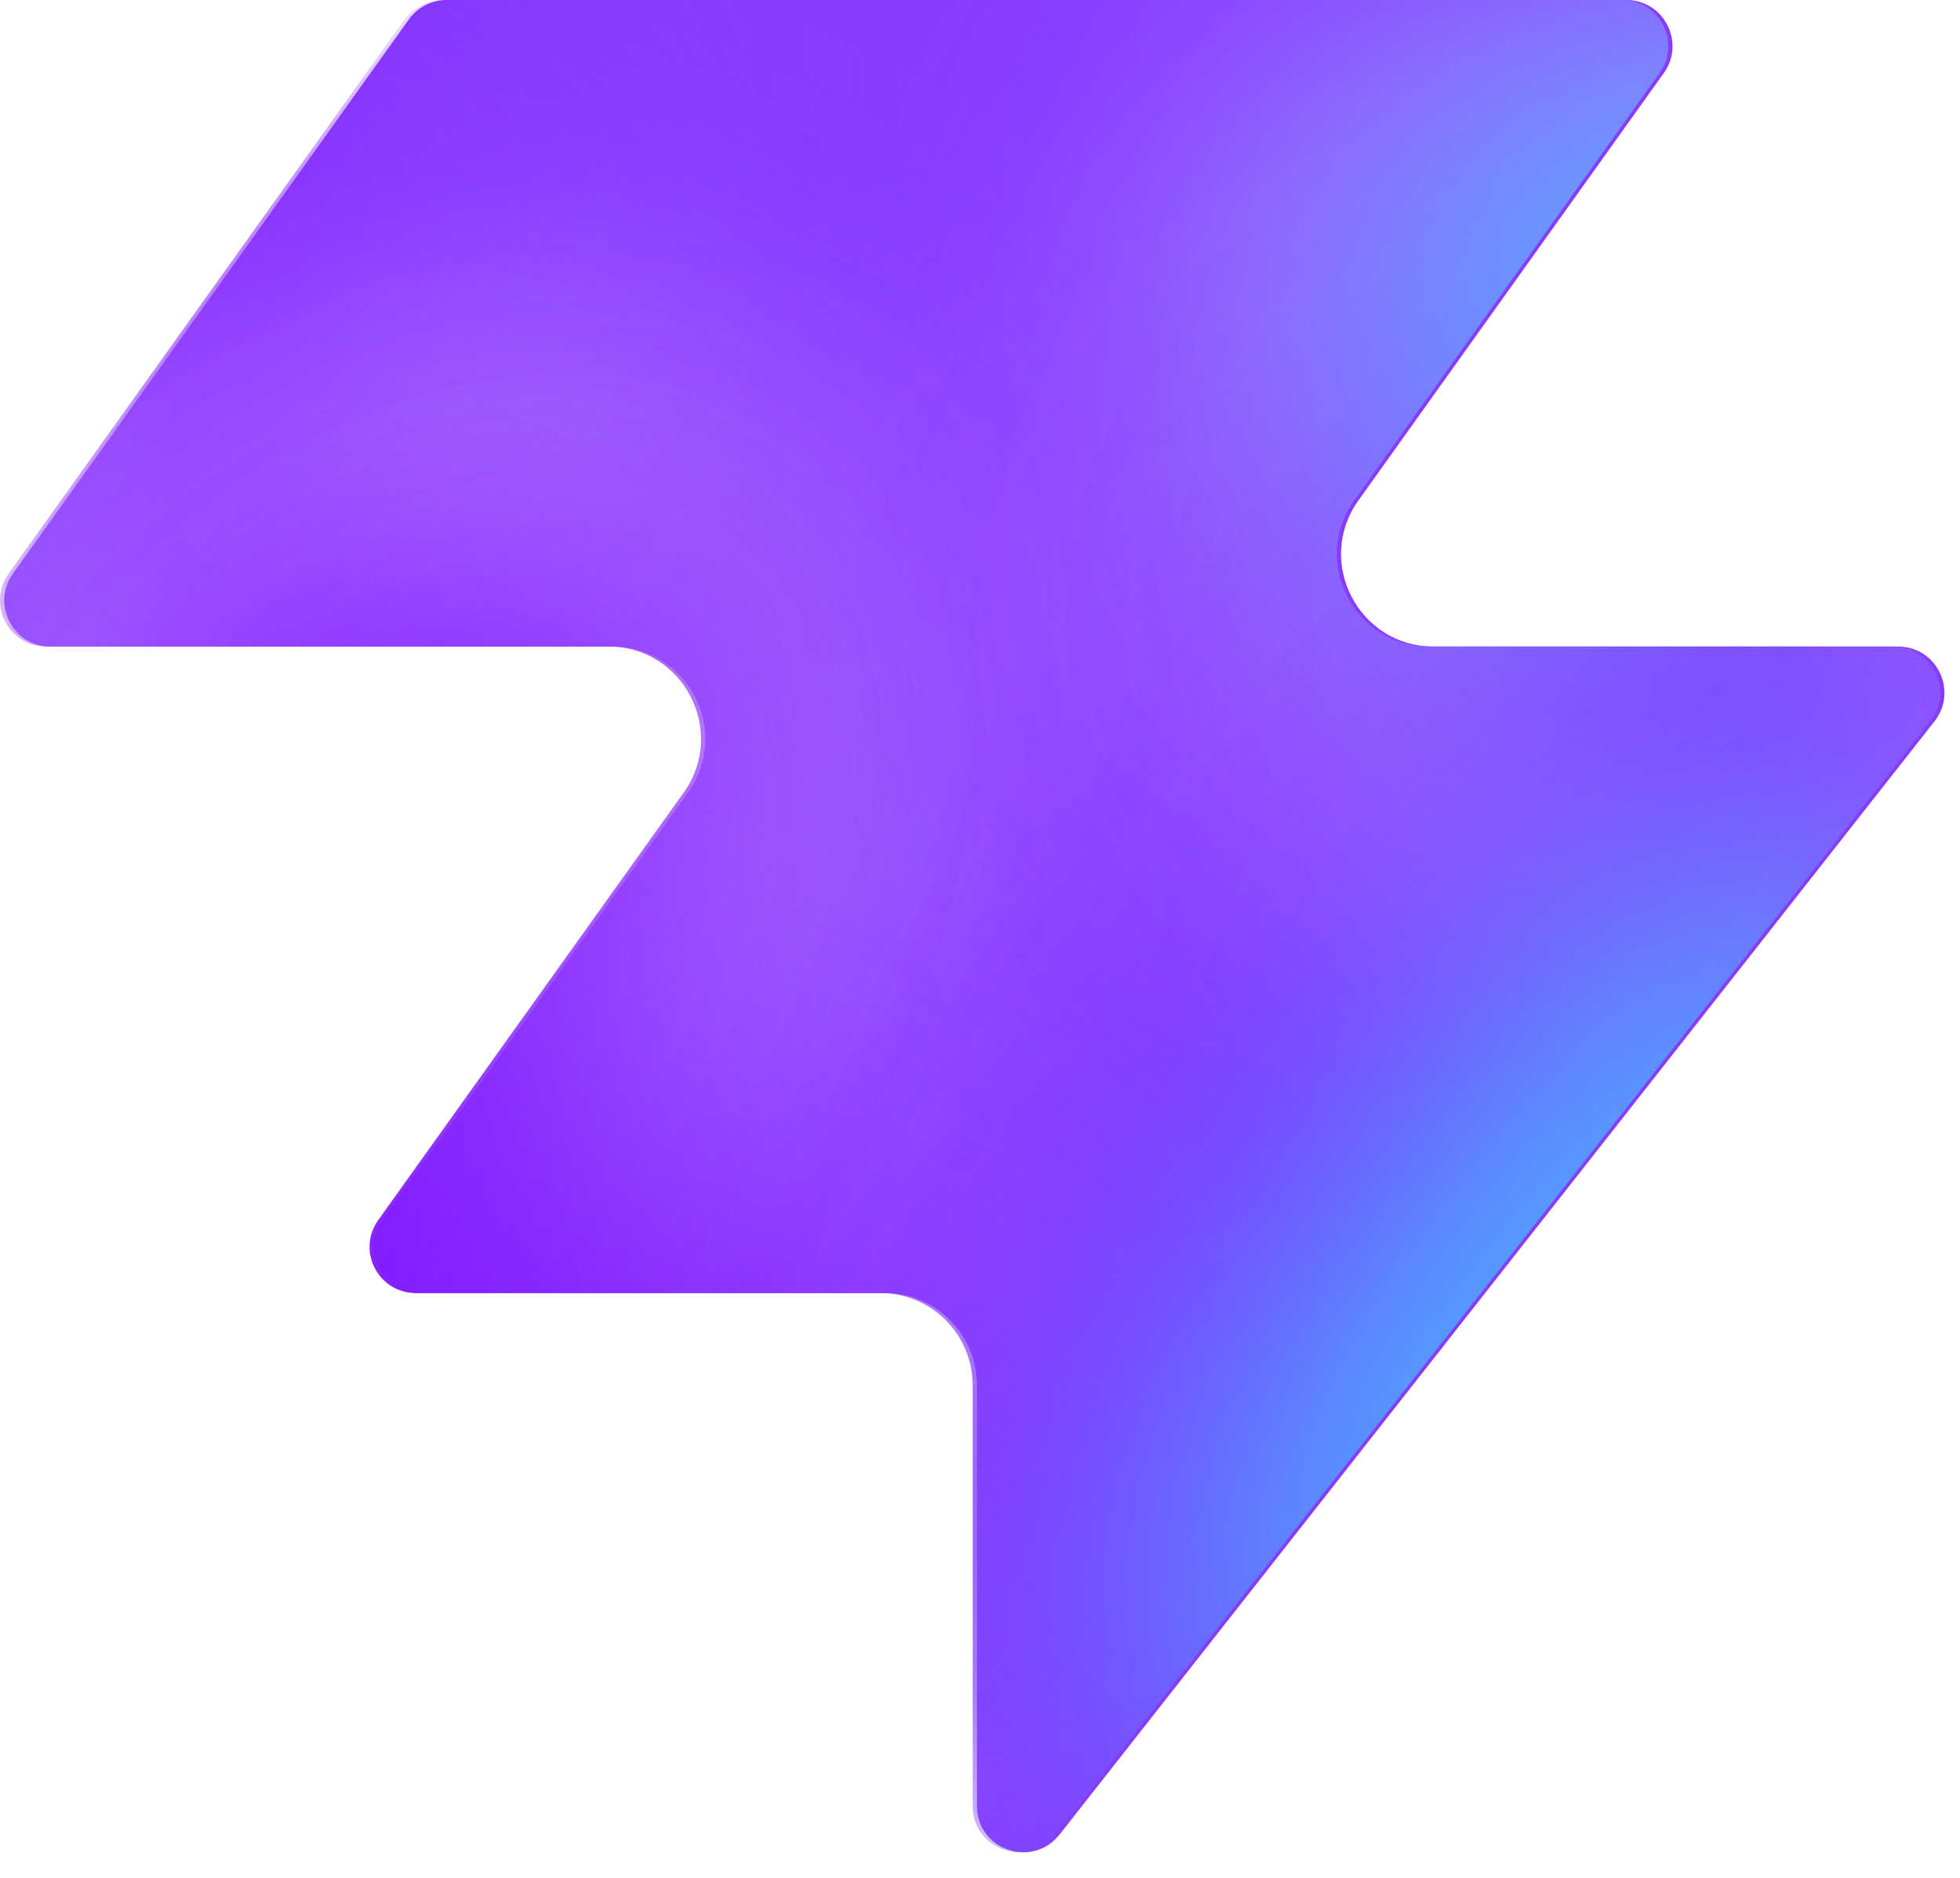
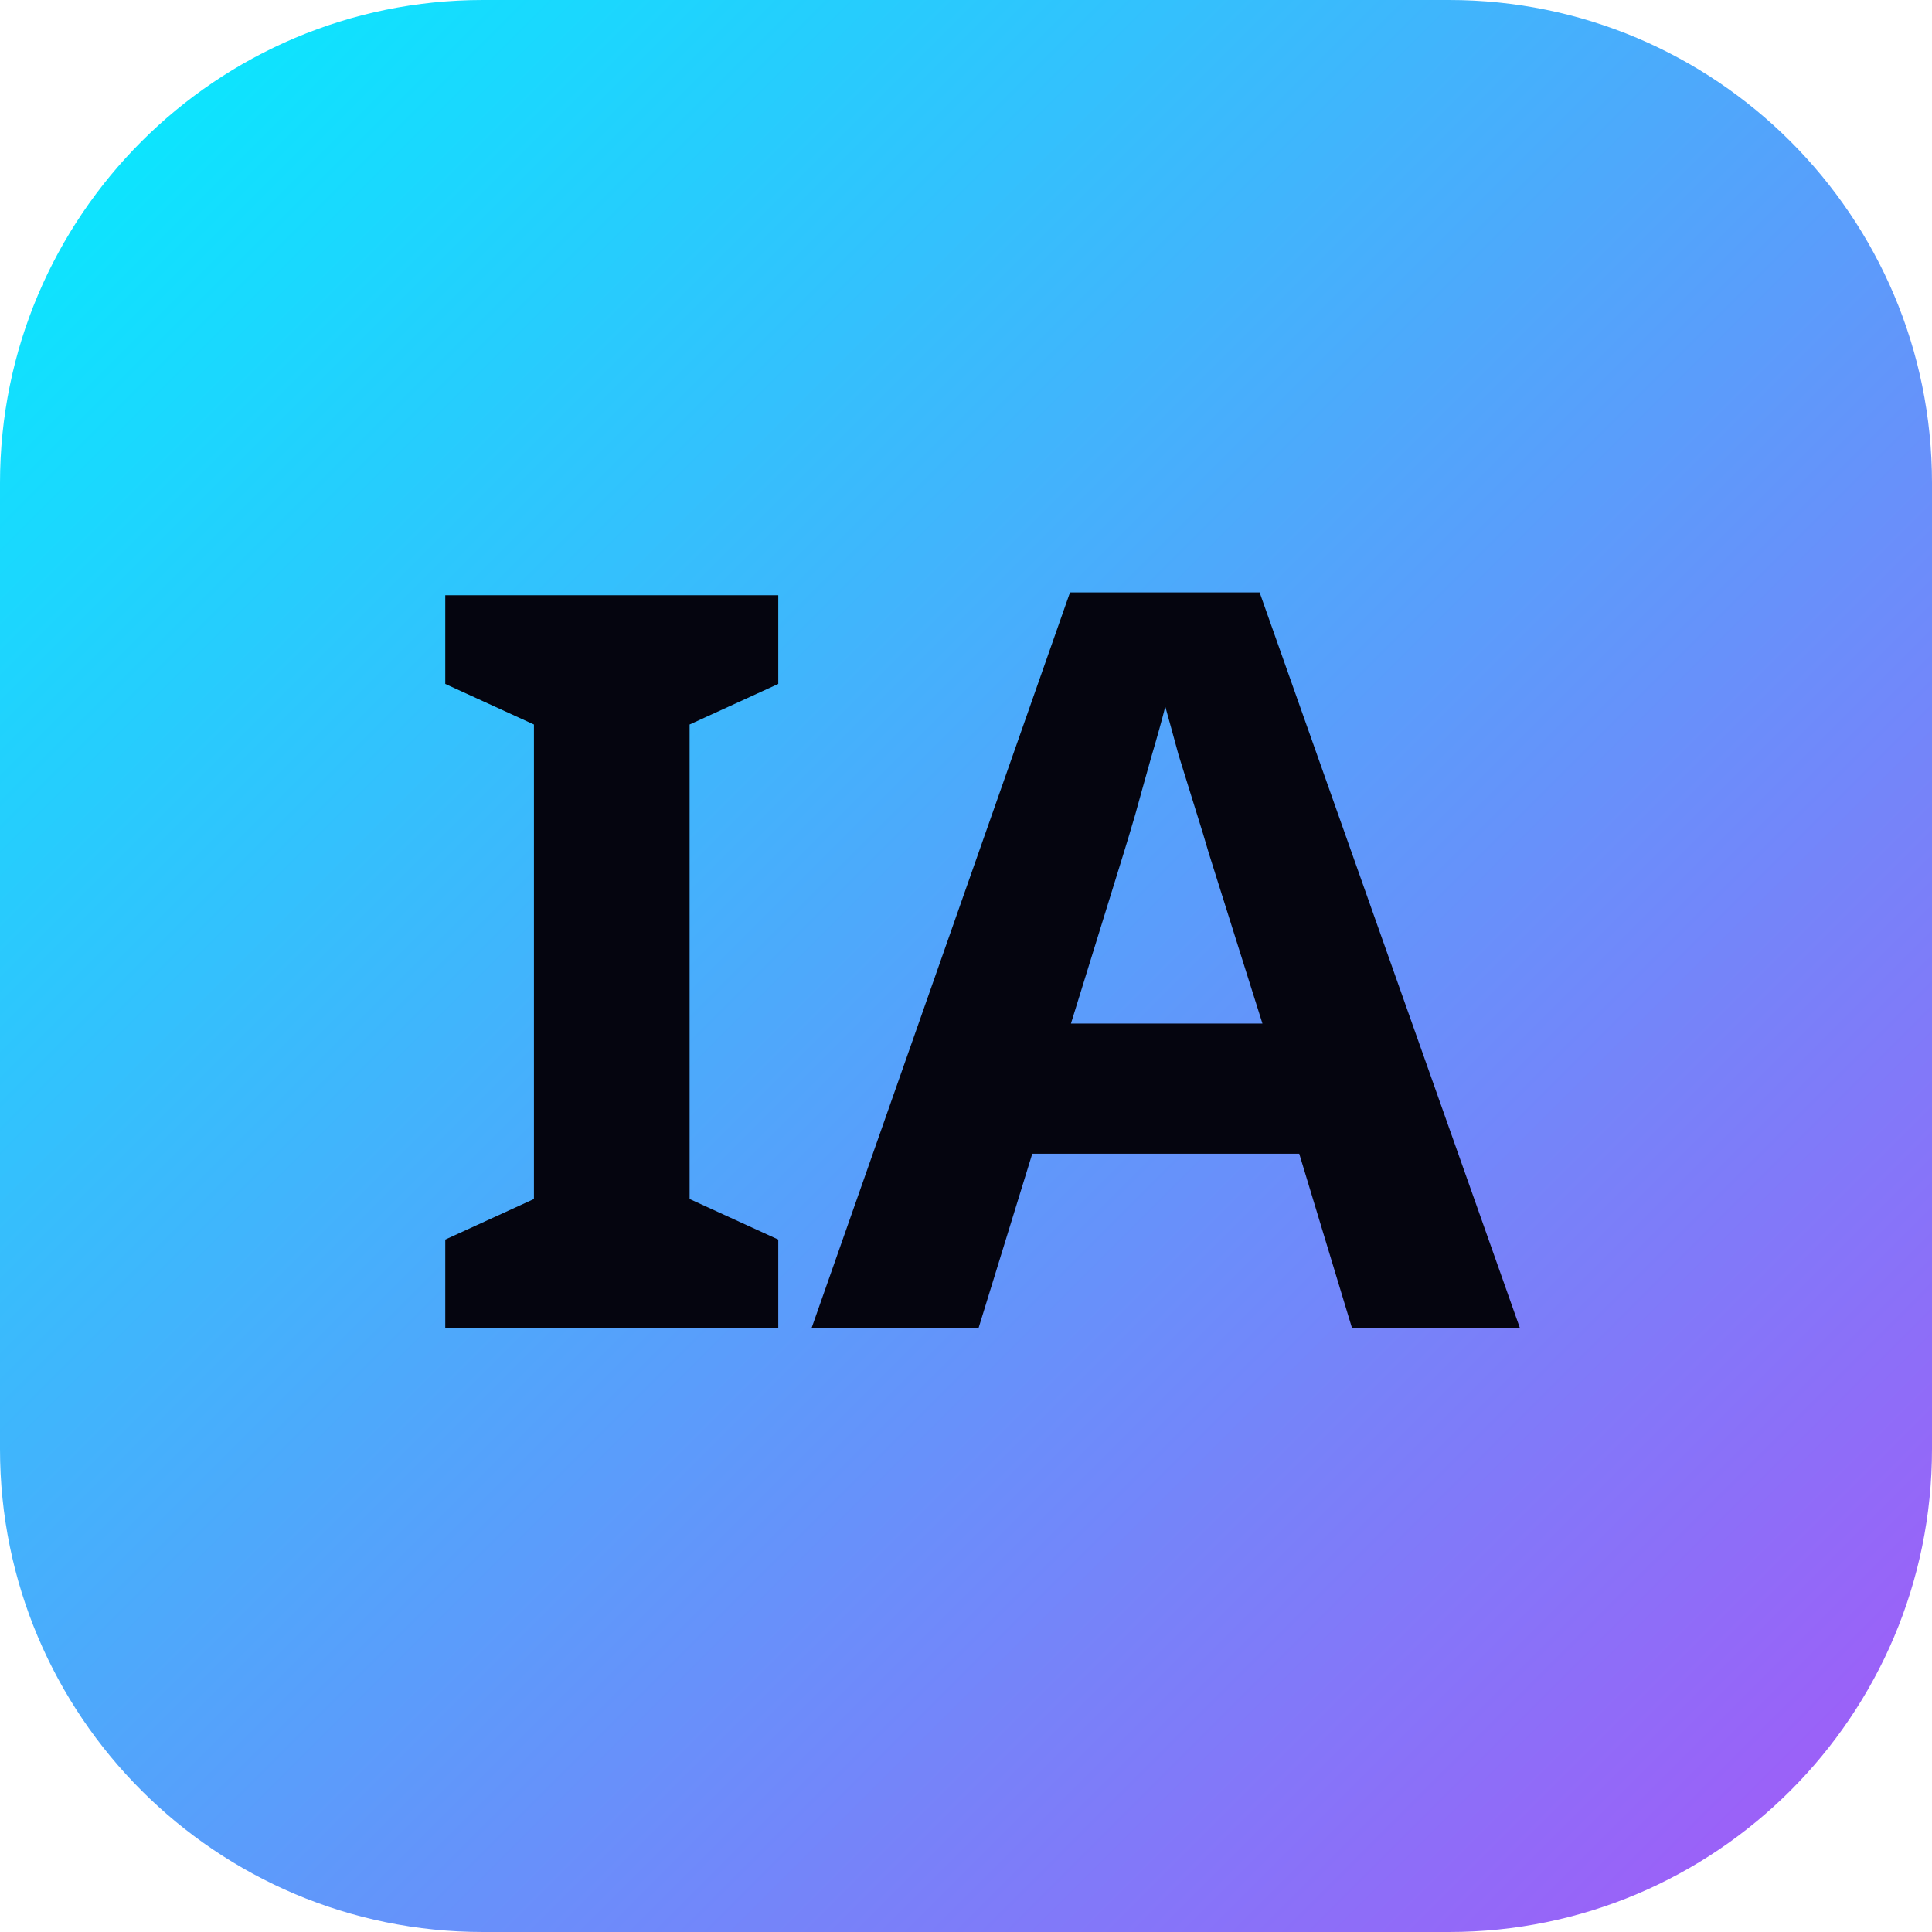
- <svg xmlns="http://www.w3.org/2000/svg" width="48" height="46" fill="none" viewBox="0 0 48 46">
-   <path fill="#863bff" d="M25.946 44.938c-.664.845-2.021.375-2.021-.698V33.937a2.26 2.26 0 0 0-2.262-2.262H10.287c-.92 0-1.456-1.04-.92-1.788l7.48-10.471c1.07-1.497 0-3.578-1.842-3.578H1.237c-.92 0-1.456-1.04-.92-1.788L10.013.474c.214-.297.556-.474.92-.474h28.894c.92 0 1.456 1.04.92 1.788l-7.48 10.471c-1.07 1.498 0 3.579 1.842 3.579h11.377c.943 0 1.473 1.088.89 1.83L25.947 44.94z" style="fill:#863bff;fill:color(display-p3 .525 .23 1);fill-opacity:1" />
-   <mask id="a" width="48" height="46" x="0" y="0" maskUnits="userSpaceOnUse" style="mask-type:alpha">
-     <path fill="#000" d="M25.842 44.938c-.664.844-2.021.375-2.021-.698V33.937a2.26 2.26 0 0 0-2.262-2.262H10.183c-.92 0-1.456-1.04-.92-1.788l7.48-10.471c1.07-1.498 0-3.579-1.842-3.579H1.133c-.92 0-1.456-1.04-.92-1.787L9.91.473c.214-.297.556-.474.92-.474h28.894c.92 0 1.456 1.04.92 1.788l-7.48 10.471c-1.07 1.498 0 3.578 1.842 3.578h11.377c.943 0 1.473 1.088.89 1.832L25.843 44.94z" style="fill:#000;fill-opacity:1" />
-   </mask>
-   <g mask="url(#a)">
-     <g filter="url(#b)">
-       <ellipse cx="5.508" cy="14.704" fill="#ede6ff" rx="5.508" ry="14.704" style="fill:#ede6ff;fill:color(display-p3 .927 .903 1);fill-opacity:1" transform="matrix(.00324 1 1 -.00324 -4.47 31.516)" />
-     </g>
-     <g filter="url(#c)">
-       <ellipse cx="10.399" cy="29.851" fill="#ede6ff" rx="10.399" ry="29.851" style="fill:#ede6ff;fill:color(display-p3 .927 .903 1);fill-opacity:1" transform="matrix(.00324 1 1 -.00324 -39.328 7.883)" />
-     </g>
-     <g filter="url(#d)">
-       <ellipse cx="5.508" cy="30.487" fill="#7e14ff" rx="5.508" ry="30.487" style="fill:#7e14ff;fill:color(display-p3 .492 .077 1);fill-opacity:1" transform="rotate(89.814 -25.913 -14.639)scale(1 -1)" />
-     </g>
-     <g filter="url(#e)">
-       <ellipse cx="5.508" cy="30.599" fill="#7e14ff" rx="5.508" ry="30.599" style="fill:#7e14ff;fill:color(display-p3 .492 .077 1);fill-opacity:1" transform="rotate(89.814 -32.644 -3.334)scale(1 -1)" />
-     </g>
-     <g filter="url(#f)">
-       <ellipse cx="5.508" cy="30.599" fill="#7e14ff" rx="5.508" ry="30.599" style="fill:#7e14ff;fill:color(display-p3 .492 .077 1);fill-opacity:1" transform="matrix(.00324 1 1 -.00324 -34.34 30.47)" />
-     </g>
-     <g filter="url(#g)">
-       <ellipse cx="14.072" cy="22.078" fill="#ede6ff" rx="14.072" ry="22.078" style="fill:#ede6ff;fill:color(display-p3 .927 .903 1);fill-opacity:1" transform="rotate(93.35 24.506 48.493)scale(-1 1)" />
-     </g>
-     <g filter="url(#h)">
-       <ellipse cx="3.47" cy="21.501" fill="#7e14ff" rx="3.47" ry="21.501" style="fill:#7e14ff;fill:color(display-p3 .492 .077 1);fill-opacity:1" transform="rotate(89.009 28.708 47.59)scale(-1 1)" />
-     </g>
-     <g filter="url(#i)">
-       <ellipse cx="3.47" cy="21.501" fill="#7e14ff" rx="3.47" ry="21.501" style="fill:#7e14ff;fill:color(display-p3 .492 .077 1);fill-opacity:1" transform="rotate(89.009 28.708 47.59)scale(-1 1)" />
-     </g>
-     <g filter="url(#j)">
-       <ellipse cx=".387" cy="8.972" fill="#7e14ff" rx="4.407" ry="29.108" style="fill:#7e14ff;fill:color(display-p3 .492 .077 1);fill-opacity:1" transform="rotate(39.51 .387 8.972)" />
-     </g>
-     <g filter="url(#k)">
-       <ellipse cx="47.523" cy="-6.092" fill="#7e14ff" rx="4.407" ry="29.108" style="fill:#7e14ff;fill:color(display-p3 .492 .077 1);fill-opacity:1" transform="rotate(37.892 47.523 -6.092)" />
-     </g>
-     <g filter="url(#l)">
-       <ellipse cx="41.412" cy="6.333" fill="#47bfff" rx="5.971" ry="9.665" style="fill:#47bfff;fill:color(display-p3 .28 .748 1);fill-opacity:1" transform="rotate(37.892 41.412 6.333)" />
-     </g>
-     <g filter="url(#m)">
-       <ellipse cx="-1.879" cy="38.332" fill="#7e14ff" rx="4.407" ry="29.108" style="fill:#7e14ff;fill:color(display-p3 .492 .077 1);fill-opacity:1" transform="rotate(37.892 -1.88 38.332)" />
-     </g>
-     <g filter="url(#n)">
-       <ellipse cx="-1.879" cy="38.332" fill="#7e14ff" rx="4.407" ry="29.108" style="fill:#7e14ff;fill:color(display-p3 .492 .077 1);fill-opacity:1" transform="rotate(37.892 -1.88 38.332)" />
-     </g>
-     <g filter="url(#o)">
-       <ellipse cx="35.651" cy="29.907" fill="#7e14ff" rx="4.407" ry="29.108" style="fill:#7e14ff;fill:color(display-p3 .492 .077 1);fill-opacity:1" transform="rotate(37.892 35.651 29.907)" />
-     </g>
-     <g filter="url(#p)">
-       <ellipse cx="38.418" cy="32.4" fill="#47bfff" rx="5.971" ry="15.297" style="fill:#47bfff;fill:color(display-p3 .28 .748 1);fill-opacity:1" transform="rotate(37.892 38.418 32.4)" />
-     </g>
-   </g>
+ <svg xmlns="http://www.w3.org/2000/svg" viewBox="0 0 32 32">
  <defs>
-     <filter id="b" width="60.045" height="41.654" x="-19.77" y="16.149" color-interpolation-filters="sRGB" filterUnits="userSpaceOnUse">
-       <feFlood flood-opacity="0" result="BackgroundImageFix" />
-       <feBlend in="SourceGraphic" in2="BackgroundImageFix" result="shape" />
-       <feGaussianBlur result="effect1_foregroundBlur_2002_17158" stdDeviation="7.659" />
-     </filter>
-     <filter id="c" width="90.34" height="51.437" x="-54.613" y="-7.533" color-interpolation-filters="sRGB" filterUnits="userSpaceOnUse">
-       <feFlood flood-opacity="0" result="BackgroundImageFix" />
-       <feBlend in="SourceGraphic" in2="BackgroundImageFix" result="shape" />
-       <feGaussianBlur result="effect1_foregroundBlur_2002_17158" stdDeviation="7.659" />
-     </filter>
-     <filter id="d" width="79.355" height="29.4" x="-49.64" y="2.03" color-interpolation-filters="sRGB" filterUnits="userSpaceOnUse">
-       <feFlood flood-opacity="0" result="BackgroundImageFix" />
-       <feBlend in="SourceGraphic" in2="BackgroundImageFix" result="shape" />
-       <feGaussianBlur result="effect1_foregroundBlur_2002_17158" stdDeviation="4.596" />
-     </filter>
-     <filter id="e" width="79.579" height="29.4" x="-45.045" y="20.029" color-interpolation-filters="sRGB" filterUnits="userSpaceOnUse">
-       <feFlood flood-opacity="0" result="BackgroundImageFix" />
-       <feBlend in="SourceGraphic" in2="BackgroundImageFix" result="shape" />
-       <feGaussianBlur result="effect1_foregroundBlur_2002_17158" stdDeviation="4.596" />
-     </filter>
-     <filter id="f" width="79.579" height="29.4" x="-43.513" y="21.178" color-interpolation-filters="sRGB" filterUnits="userSpaceOnUse">
-       <feFlood flood-opacity="0" result="BackgroundImageFix" />
-       <feBlend in="SourceGraphic" in2="BackgroundImageFix" result="shape" />
-       <feGaussianBlur result="effect1_foregroundBlur_2002_17158" stdDeviation="4.596" />
-     </filter>
-     <filter id="g" width="74.749" height="58.852" x="15.756" y="-17.901" color-interpolation-filters="sRGB" filterUnits="userSpaceOnUse">
-       <feFlood flood-opacity="0" result="BackgroundImageFix" />
-       <feBlend in="SourceGraphic" in2="BackgroundImageFix" result="shape" />
-       <feGaussianBlur result="effect1_foregroundBlur_2002_17158" stdDeviation="7.659" />
-     </filter>
-     <filter id="h" width="61.377" height="25.362" x="23.548" y="2.284" color-interpolation-filters="sRGB" filterUnits="userSpaceOnUse">
-       <feFlood flood-opacity="0" result="BackgroundImageFix" />
-       <feBlend in="SourceGraphic" in2="BackgroundImageFix" result="shape" />
-       <feGaussianBlur result="effect1_foregroundBlur_2002_17158" stdDeviation="4.596" />
-     </filter>
-     <filter id="i" width="61.377" height="25.362" x="23.548" y="2.284" color-interpolation-filters="sRGB" filterUnits="userSpaceOnUse">
-       <feFlood flood-opacity="0" result="BackgroundImageFix" />
-       <feBlend in="SourceGraphic" in2="BackgroundImageFix" result="shape" />
-       <feGaussianBlur result="effect1_foregroundBlur_2002_17158" stdDeviation="4.596" />
-     </filter>
-     <filter id="j" width="56.045" height="63.649" x="-27.636" y="-22.853" color-interpolation-filters="sRGB" filterUnits="userSpaceOnUse">
-       <feFlood flood-opacity="0" result="BackgroundImageFix" />
-       <feBlend in="SourceGraphic" in2="BackgroundImageFix" result="shape" />
-       <feGaussianBlur result="effect1_foregroundBlur_2002_17158" stdDeviation="4.596" />
-     </filter>
-     <filter id="k" width="54.814" height="64.646" x="20.116" y="-38.415" color-interpolation-filters="sRGB" filterUnits="userSpaceOnUse">
-       <feFlood flood-opacity="0" result="BackgroundImageFix" />
-       <feBlend in="SourceGraphic" in2="BackgroundImageFix" result="shape" />
-       <feGaussianBlur result="effect1_foregroundBlur_2002_17158" stdDeviation="4.596" />
-     </filter>
-     <filter id="l" width="33.541" height="35.313" x="24.641" y="-11.323" color-interpolation-filters="sRGB" filterUnits="userSpaceOnUse">
-       <feFlood flood-opacity="0" result="BackgroundImageFix" />
-       <feBlend in="SourceGraphic" in2="BackgroundImageFix" result="shape" />
-       <feGaussianBlur result="effect1_foregroundBlur_2002_17158" stdDeviation="4.596" />
-     </filter>
-     <filter id="m" width="54.814" height="64.646" x="-29.286" y="6.009" color-interpolation-filters="sRGB" filterUnits="userSpaceOnUse">
-       <feFlood flood-opacity="0" result="BackgroundImageFix" />
-       <feBlend in="SourceGraphic" in2="BackgroundImageFix" result="shape" />
-       <feGaussianBlur result="effect1_foregroundBlur_2002_17158" stdDeviation="4.596" />
-     </filter>
-     <filter id="n" width="54.814" height="64.646" x="-29.286" y="6.009" color-interpolation-filters="sRGB" filterUnits="userSpaceOnUse">
-       <feFlood flood-opacity="0" result="BackgroundImageFix" />
-       <feBlend in="SourceGraphic" in2="BackgroundImageFix" result="shape" />
-       <feGaussianBlur result="effect1_foregroundBlur_2002_17158" stdDeviation="4.596" />
-     </filter>
-     <filter id="o" width="54.814" height="64.646" x="8.244" y="-2.416" color-interpolation-filters="sRGB" filterUnits="userSpaceOnUse">
-       <feFlood flood-opacity="0" result="BackgroundImageFix" />
-       <feBlend in="SourceGraphic" in2="BackgroundImageFix" result="shape" />
-       <feGaussianBlur result="effect1_foregroundBlur_2002_17158" stdDeviation="4.596" />
-     </filter>
-     <filter id="p" width="39.409" height="43.623" x="18.713" y="10.588" color-interpolation-filters="sRGB" filterUnits="userSpaceOnUse">
-       <feFlood flood-opacity="0" result="BackgroundImageFix" />
-       <feBlend in="SourceGraphic" in2="BackgroundImageFix" result="shape" />
-       <feGaussianBlur result="effect1_foregroundBlur_2002_17158" stdDeviation="4.596" />
-     </filter>
+     <linearGradient id="g" x1="0%" y1="0%" x2="100%" y2="100%">
+       <stop offset="0%" stop-color="#00f0ff" />
+       <stop offset="100%" stop-color="#a855f7" />
+     </linearGradient>
  </defs>
+   <rect width="32" height="32" rx="8" fill="url(#g)" />
+   <text x="16" y="22" font-family="system-ui" font-size="17" font-weight="800" fill="#05050f" text-anchor="middle">IA</text>
</svg>
